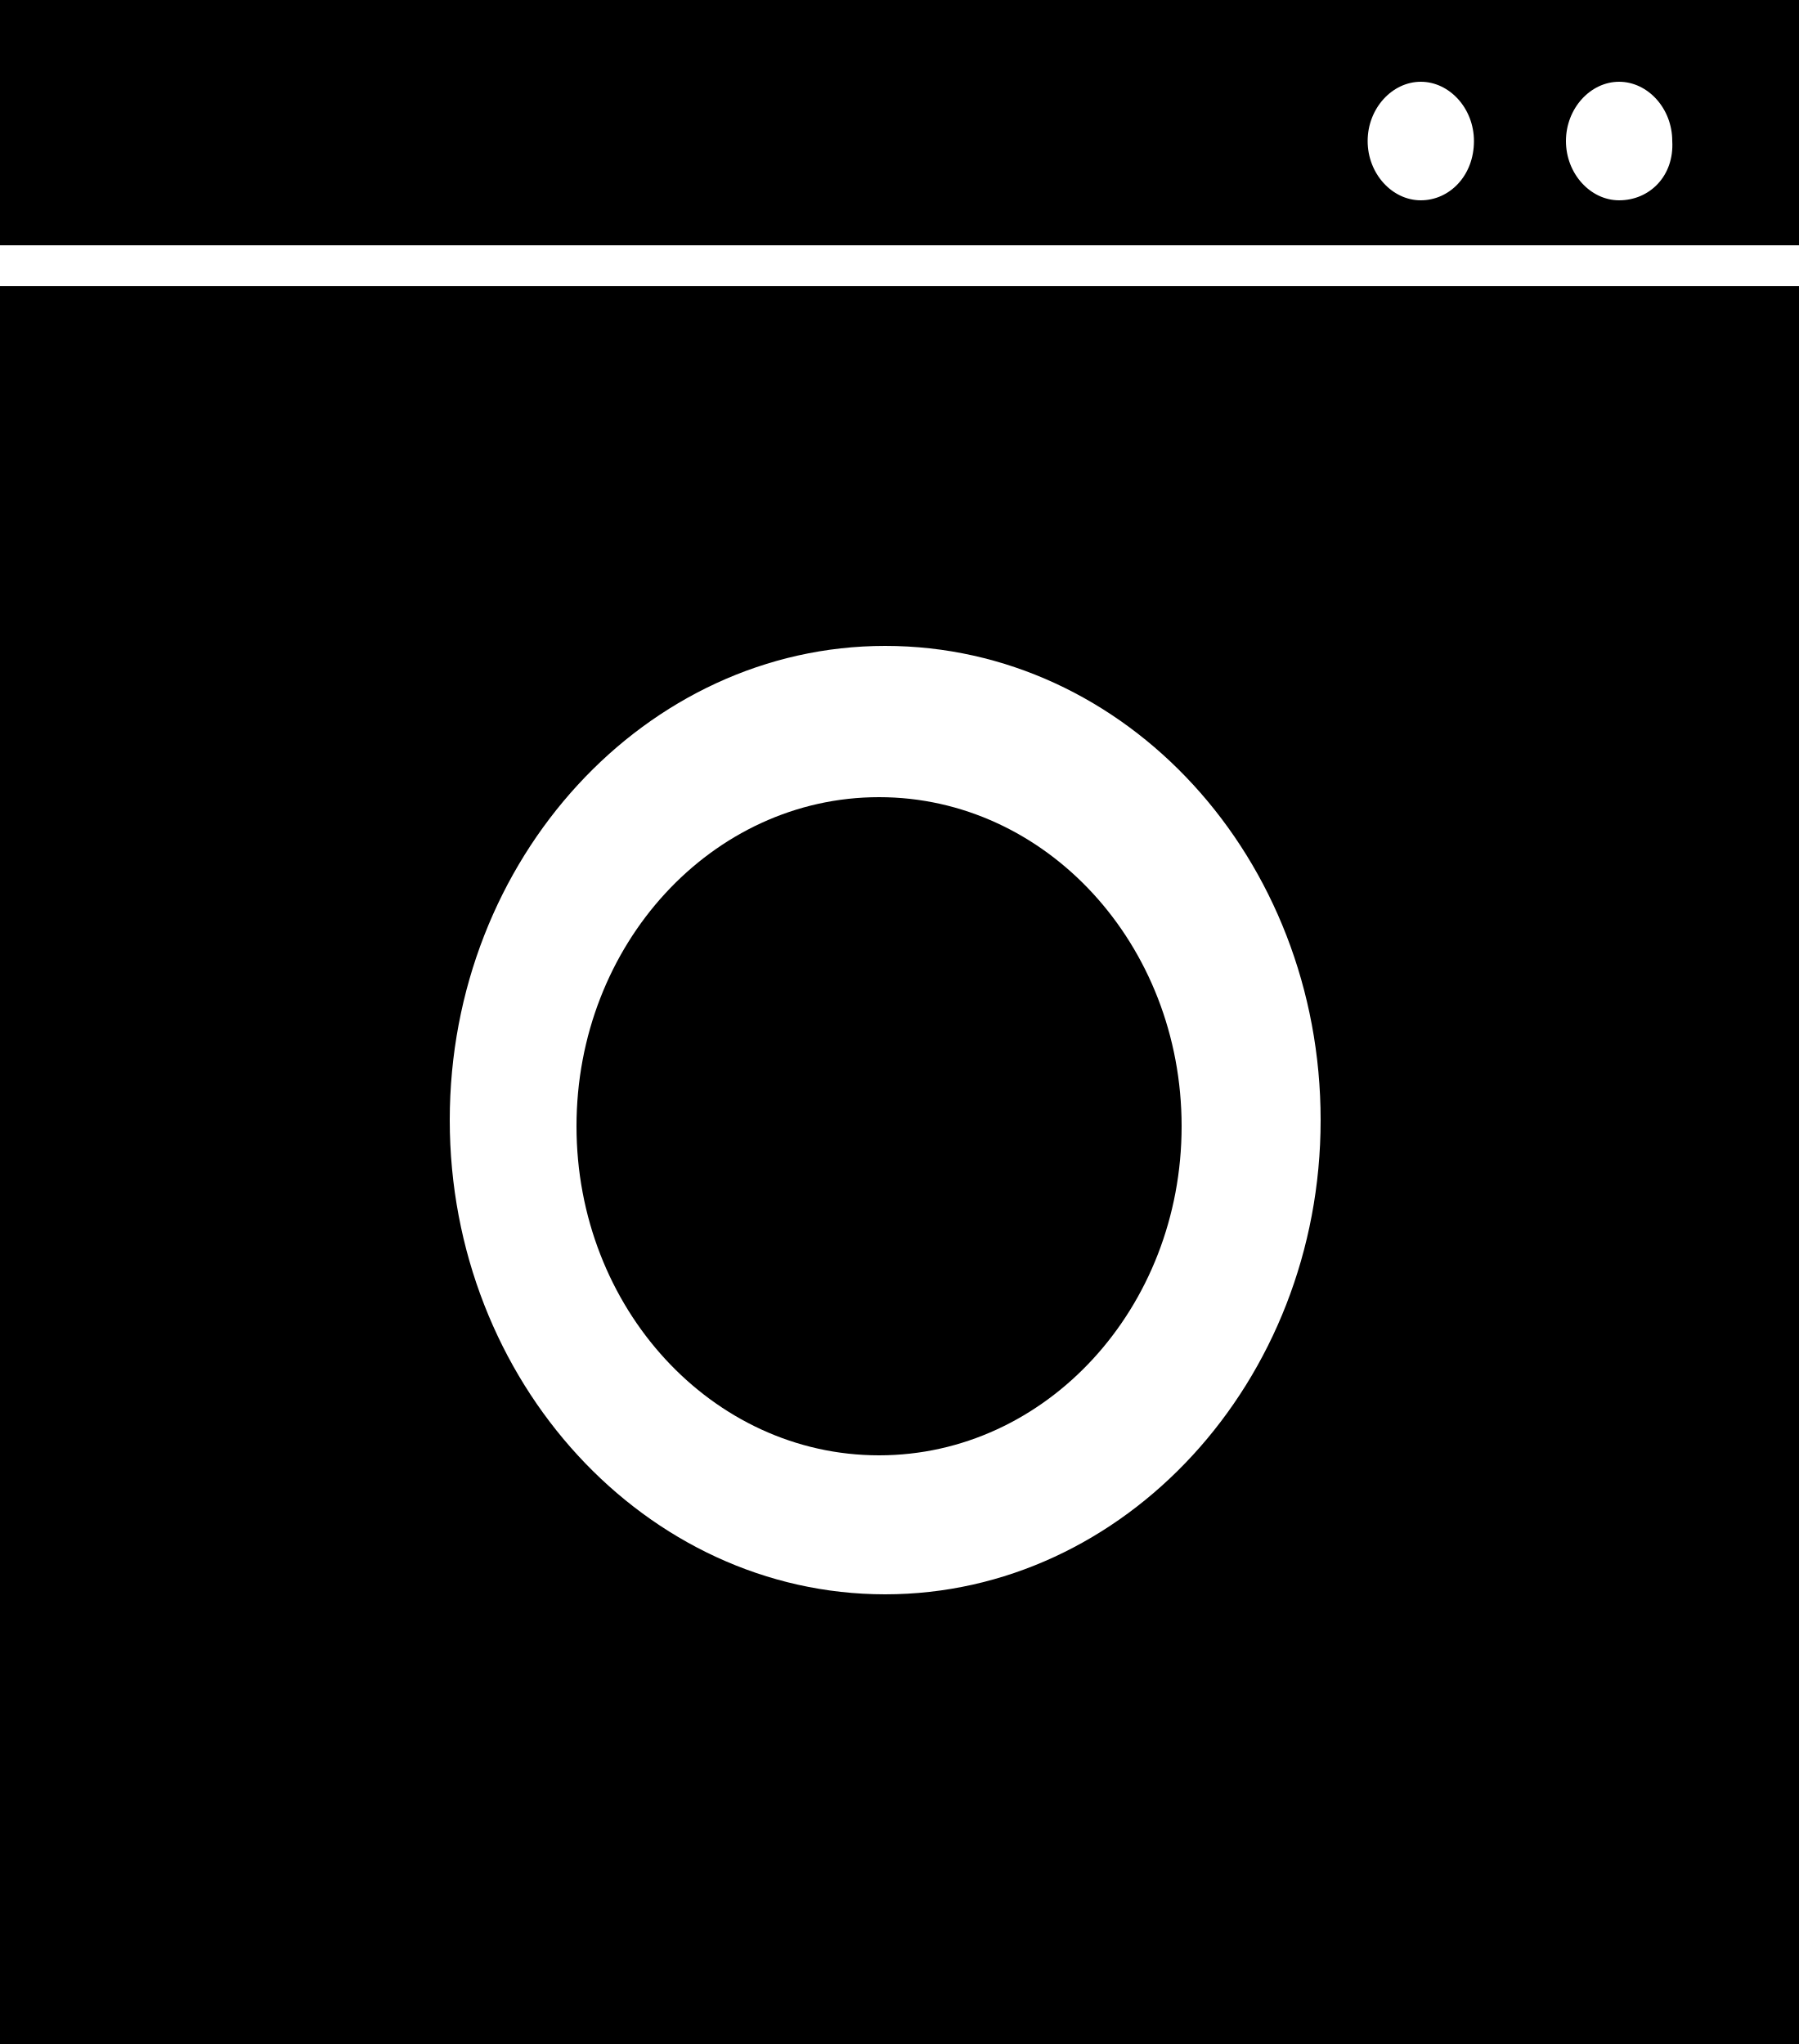
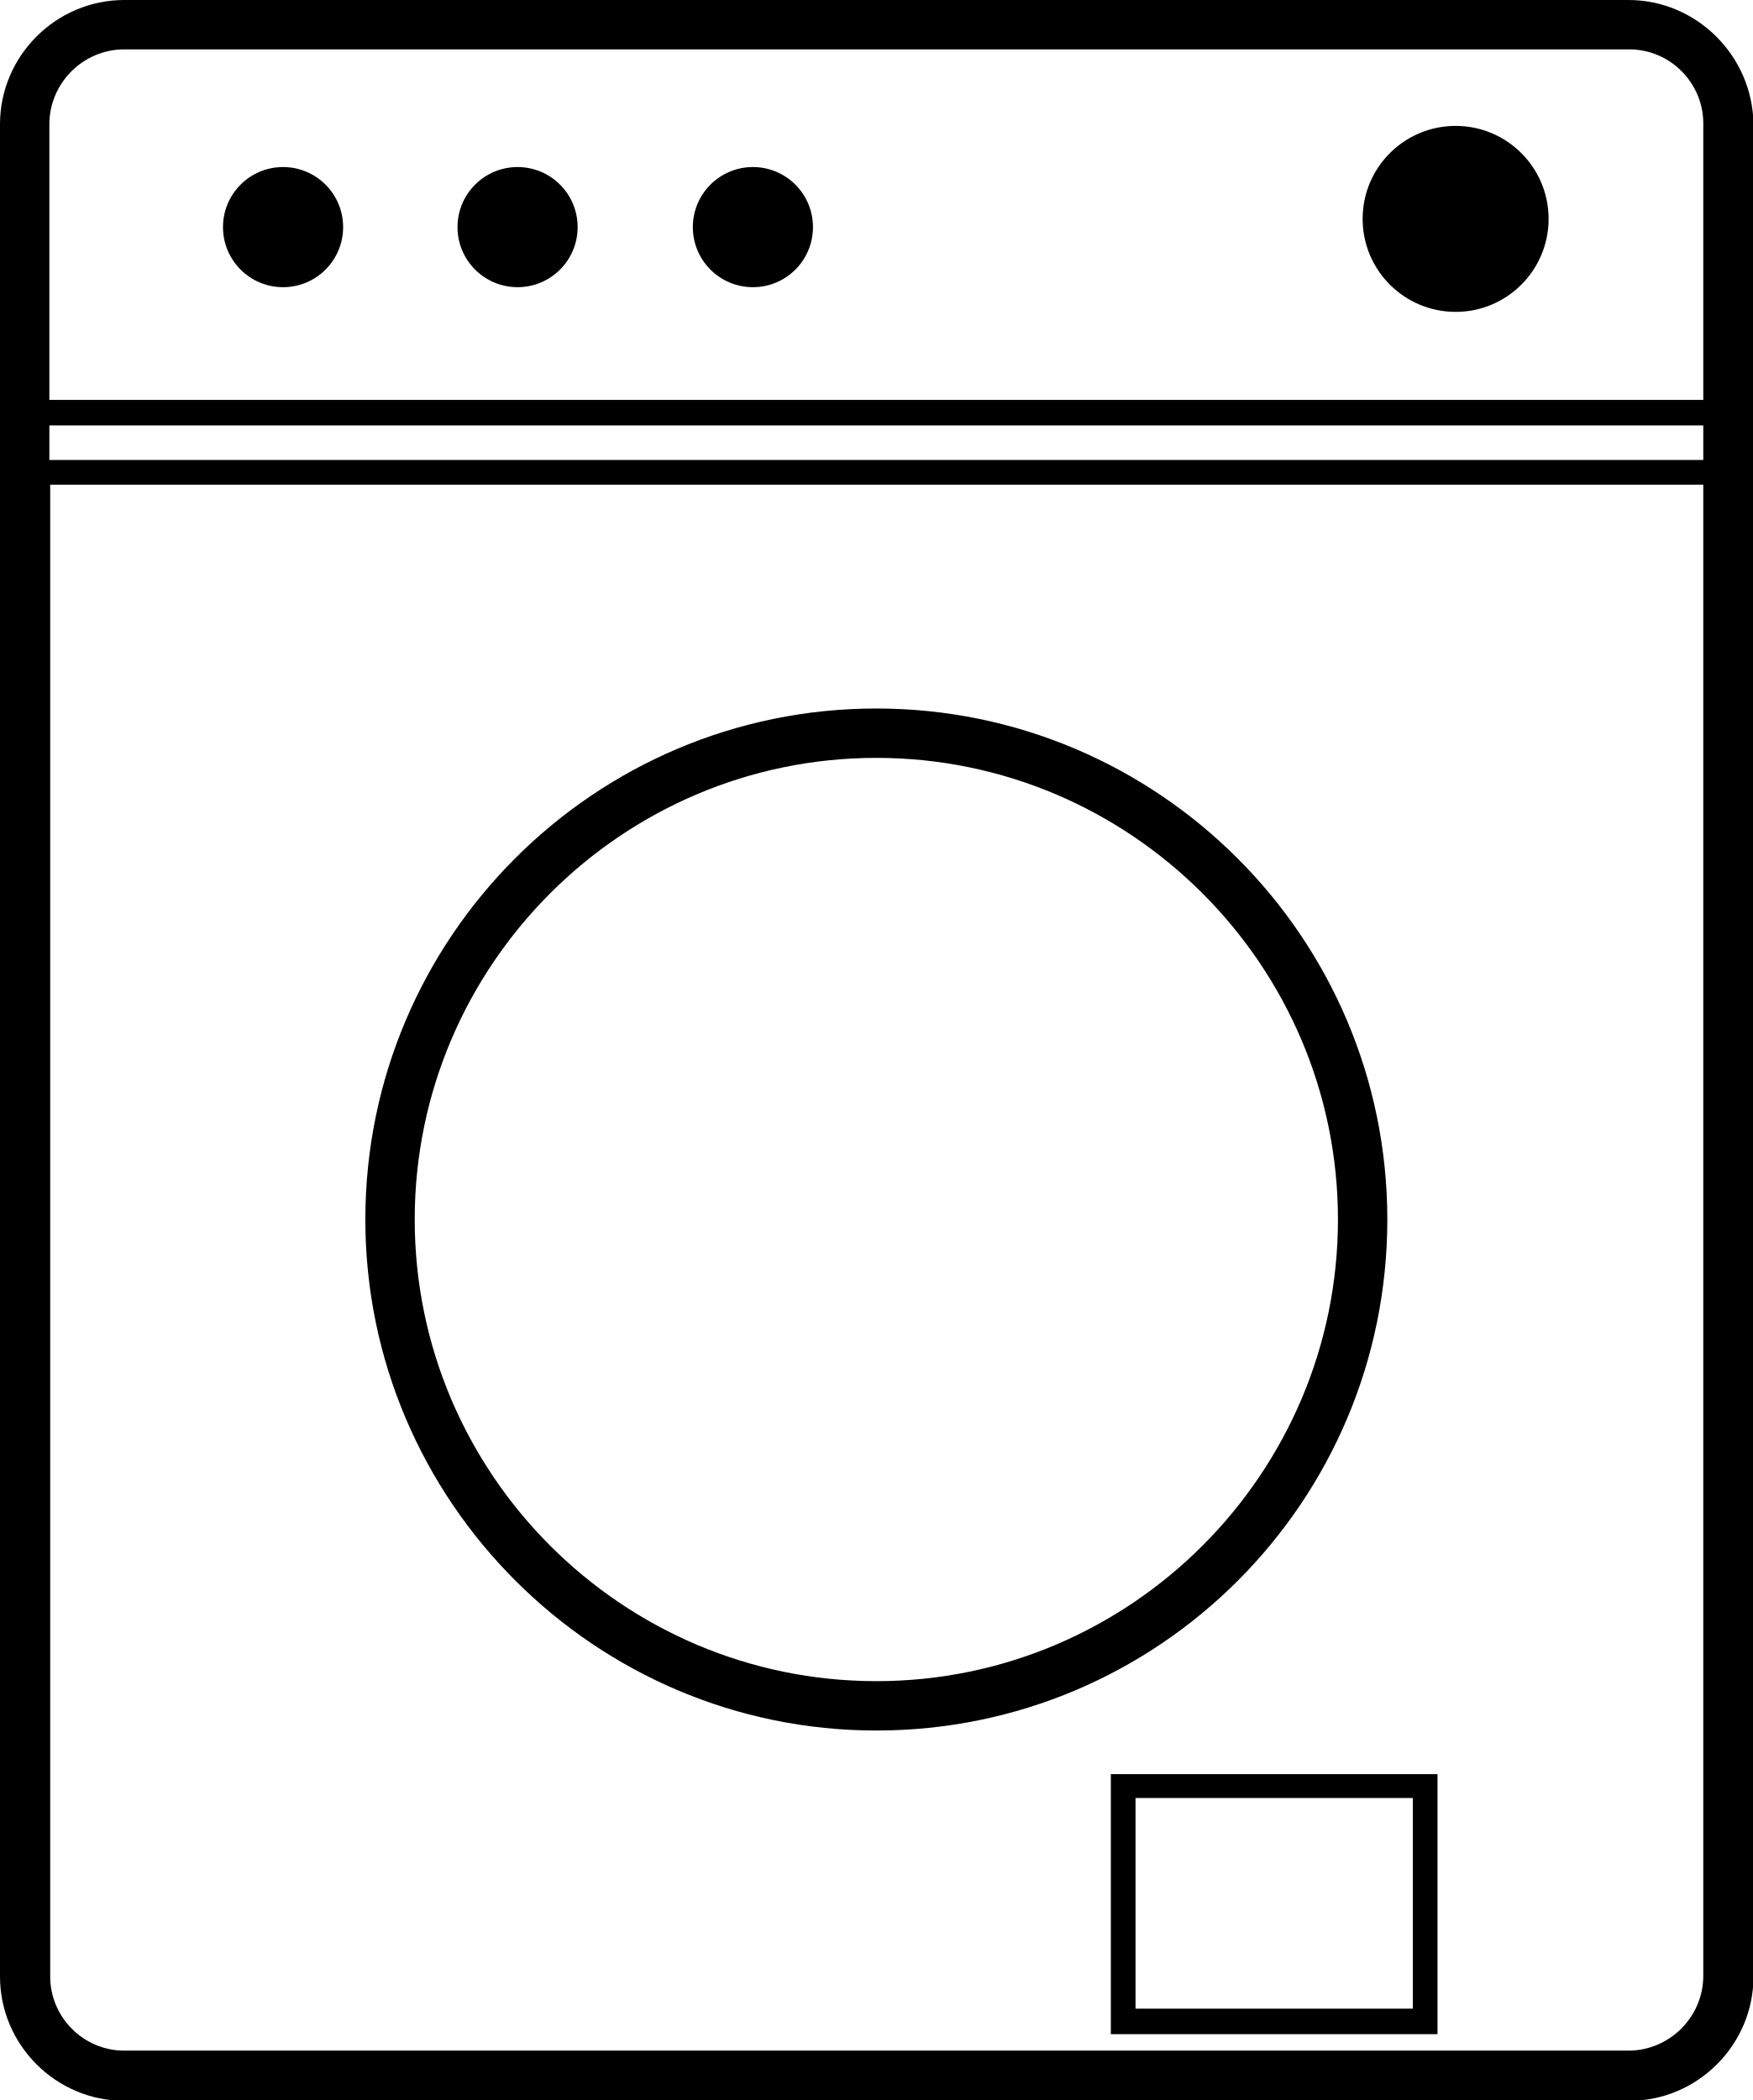
- <svg xmlns="http://www.w3.org/2000/svg" version="1.1" id="Layer_1" x="0px" y="0px" viewBox="0 0 88 100" style="enable-background:new 0 0 88 100;" xml:space="preserve">
-   <style type="text/css">
- 	.st0{fill:none;}
- </style>
-   <ellipse class="st0" cx="69.5" cy="7" rx="2.6" ry="2.9" />
-   <path d="M0,100h88V14H0V100z M43.3,31.6c11.8,0,21.3,10.4,21.3,23.2S55,78,43.3,78S22,67.6,22,54.8S31.6,31.6,43.3,31.6z" />
-   <path d="M0,0v12h88V0H0z M69.5,9.8c-1.4,0-2.6-1.3-2.6-2.9S68.1,4,69.5,4s2.6,1.3,2.6,2.9C72.1,8.6,70.9,9.8,69.5,9.8z M79.2,9.8  c-1.4,0-2.6-1.3-2.6-2.9S77.8,4,79.2,4s2.6,1.3,2.6,2.9C81.9,8.6,80.7,9.8,79.2,9.8z" />
-   <ellipse cx="43" cy="55.1" rx="14.8" ry="16.1" />
+ <svg xmlns="http://www.w3.org/2000/svg" version="1.1" id="Layer_1" x="0px" y="0px" viewBox="0 0 213 255.2" style="enable-background:new 0 0 213 255.2;" xml:space="preserve">
+   <g>
+     <path d="M197.9,0H15.1C6.8,0,0,6.8,0,15.1v225.1c0,8.3,6.8,15.1,15.1,15.1h182.9c8.3,0,15.1-6.8,15.1-15.1V15.1   C213,6.8,206.2,0,197.9,0z M197.9,249.2H15.1c-5,0-9-4.1-9-9V58.9H207v181.2C207,245.1,202.9,249.2,197.9,249.2z M6,55.9v-4.2H207   v4.2H6z M15.1,6h182.9c5,0,9,4.1,9,9v33.6H6V15.1C6,10.1,10.1,6,15.1,6z" />
+     <circle cx="34.4" cy="27.6" r="7.3" />
+     <circle cx="62.9" cy="27.6" r="7.3" />
+     <circle cx="91.5" cy="27.6" r="7.3" />
+     <circle cx="176.9" cy="26.6" r="11.3" />
+     <path d="M168.6,148.2c0-34.3-27.9-62.1-62.1-62.1c-34.3,0-62.1,27.9-62.1,62.1s27.9,62.1,62.1,62.1   C140.8,210.3,168.6,182.5,168.6,148.2z M106.5,204.3c-30.9,0-56.1-25.2-56.1-56.1s25.2-56.1,56.1-56.1c30.9,0,56.1,25.2,56.1,56.1   S137.4,204.3,106.5,204.3z" />
+     <path d="M135,247.2h39.7v-31.6H135V247.2z M138,218.5h33.7v25.6H138V218.5z" />
+   </g>
</svg>
